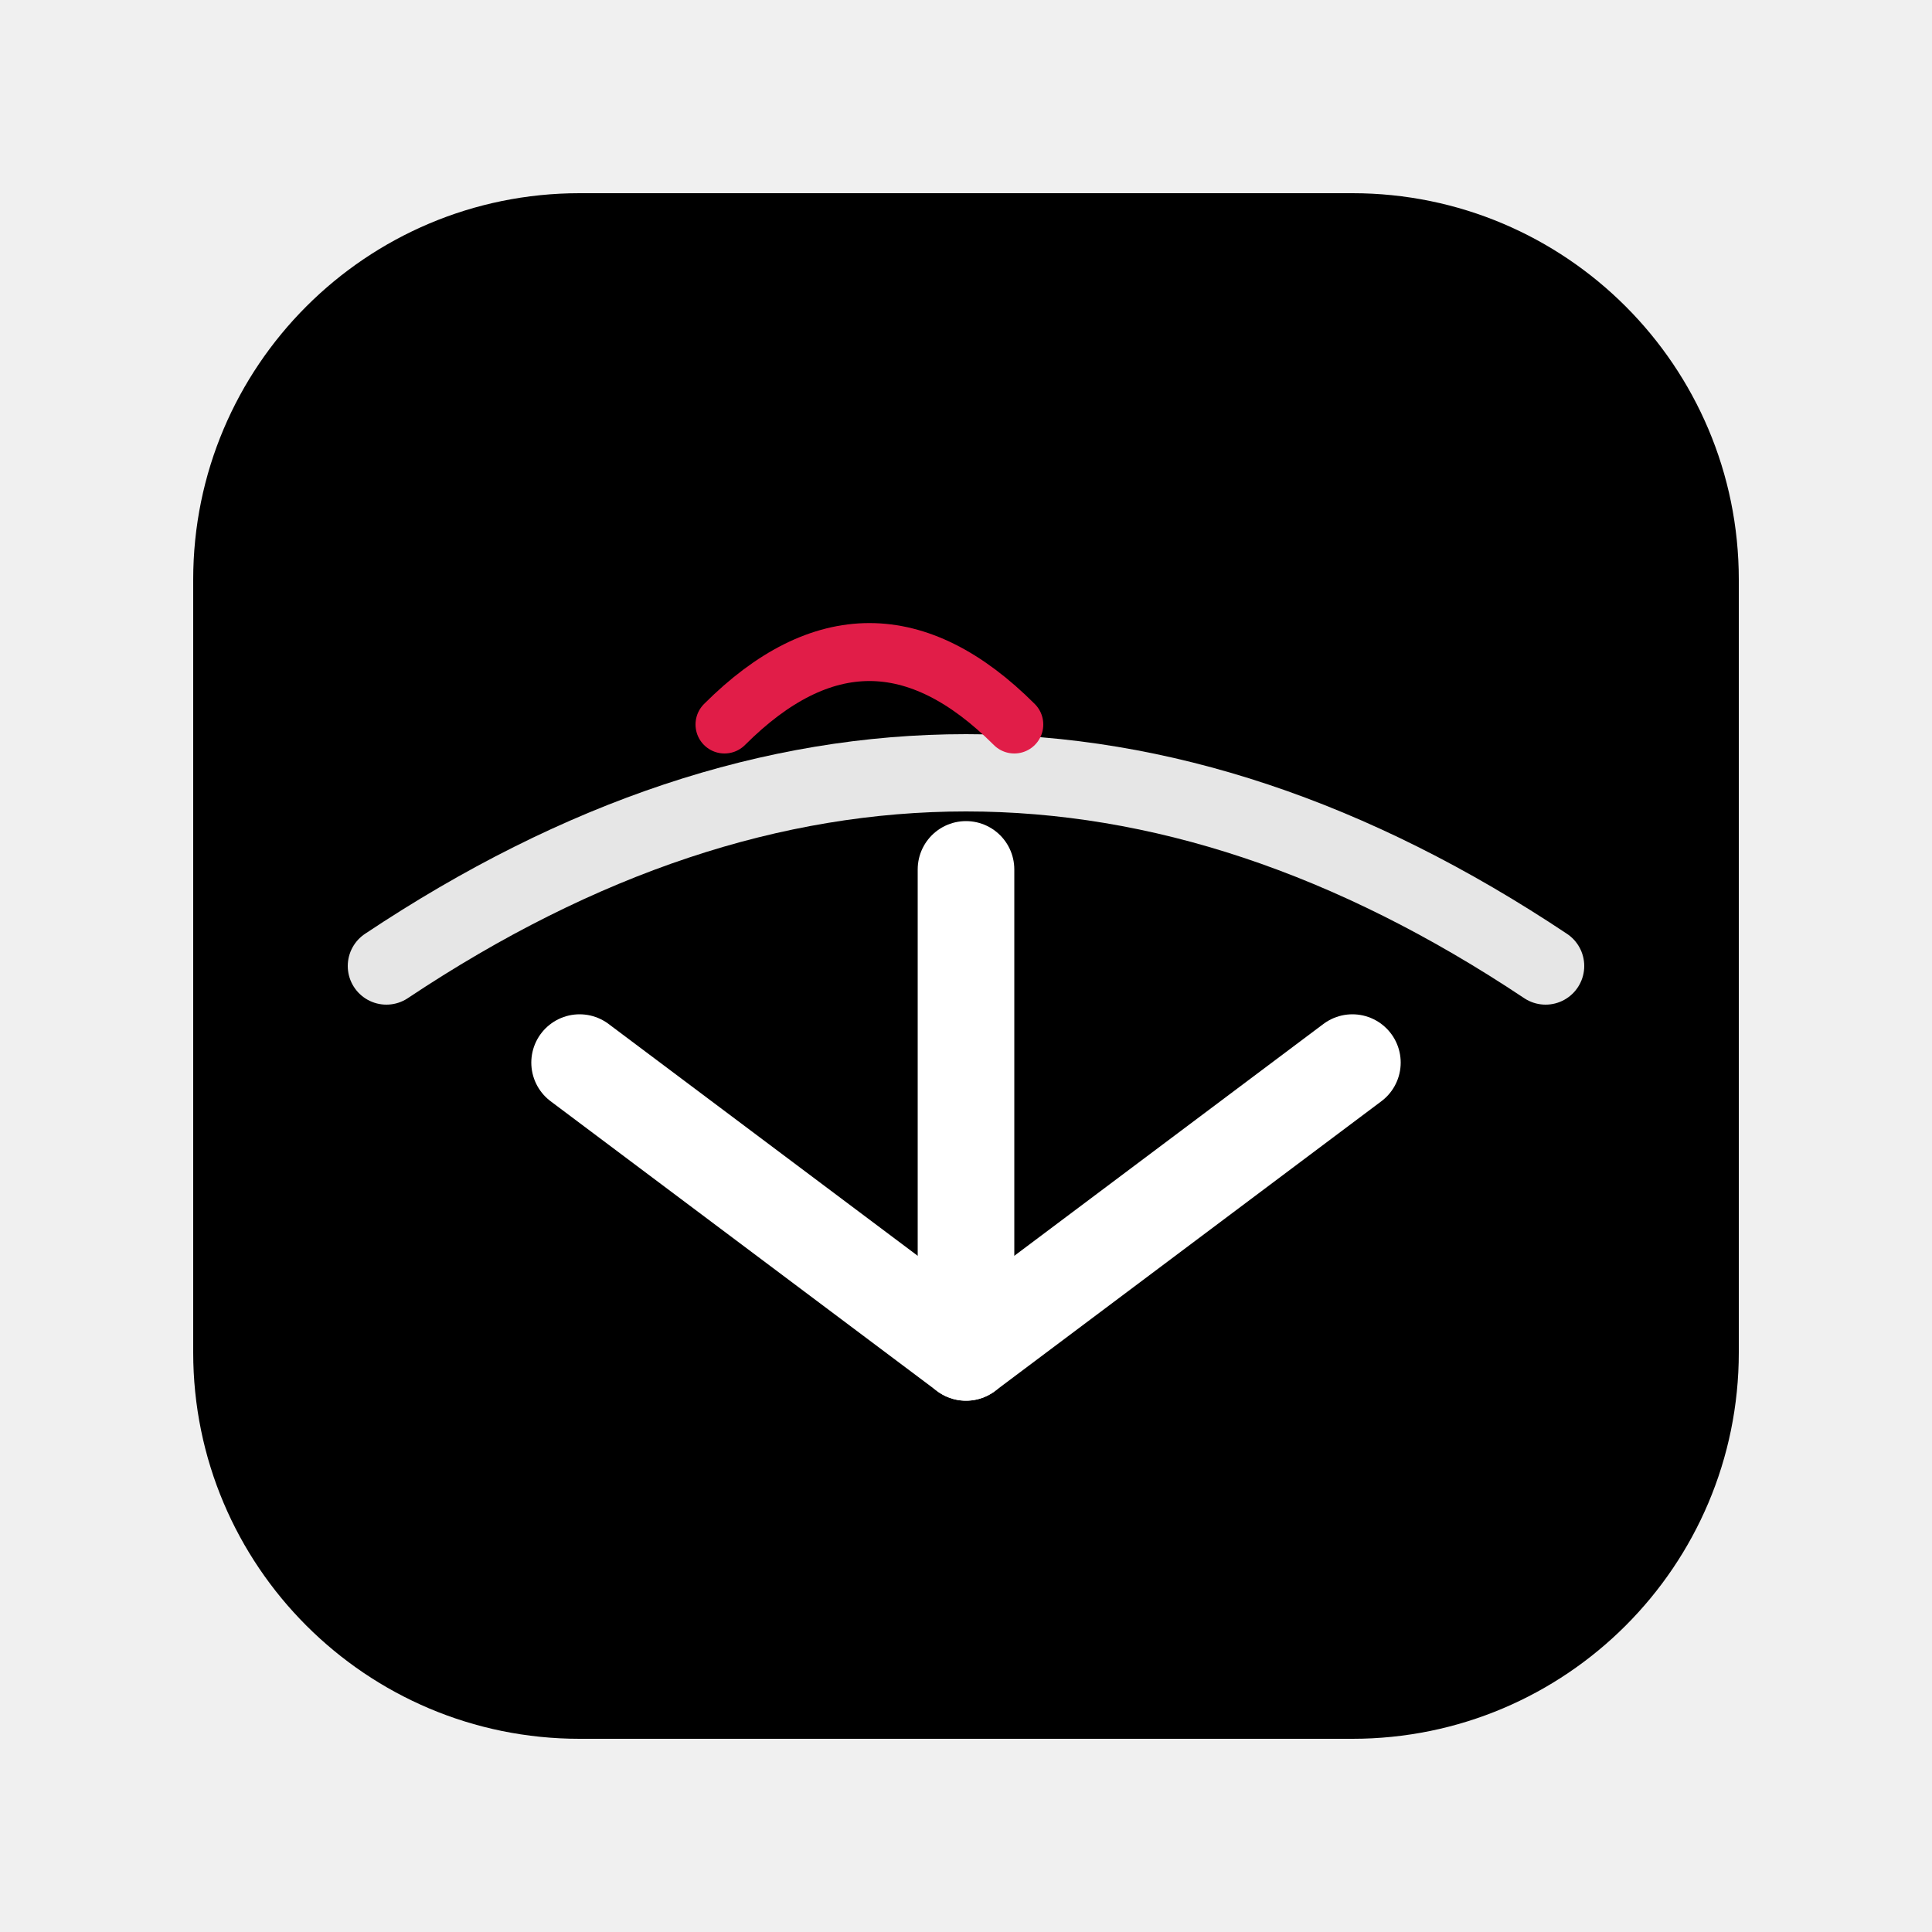
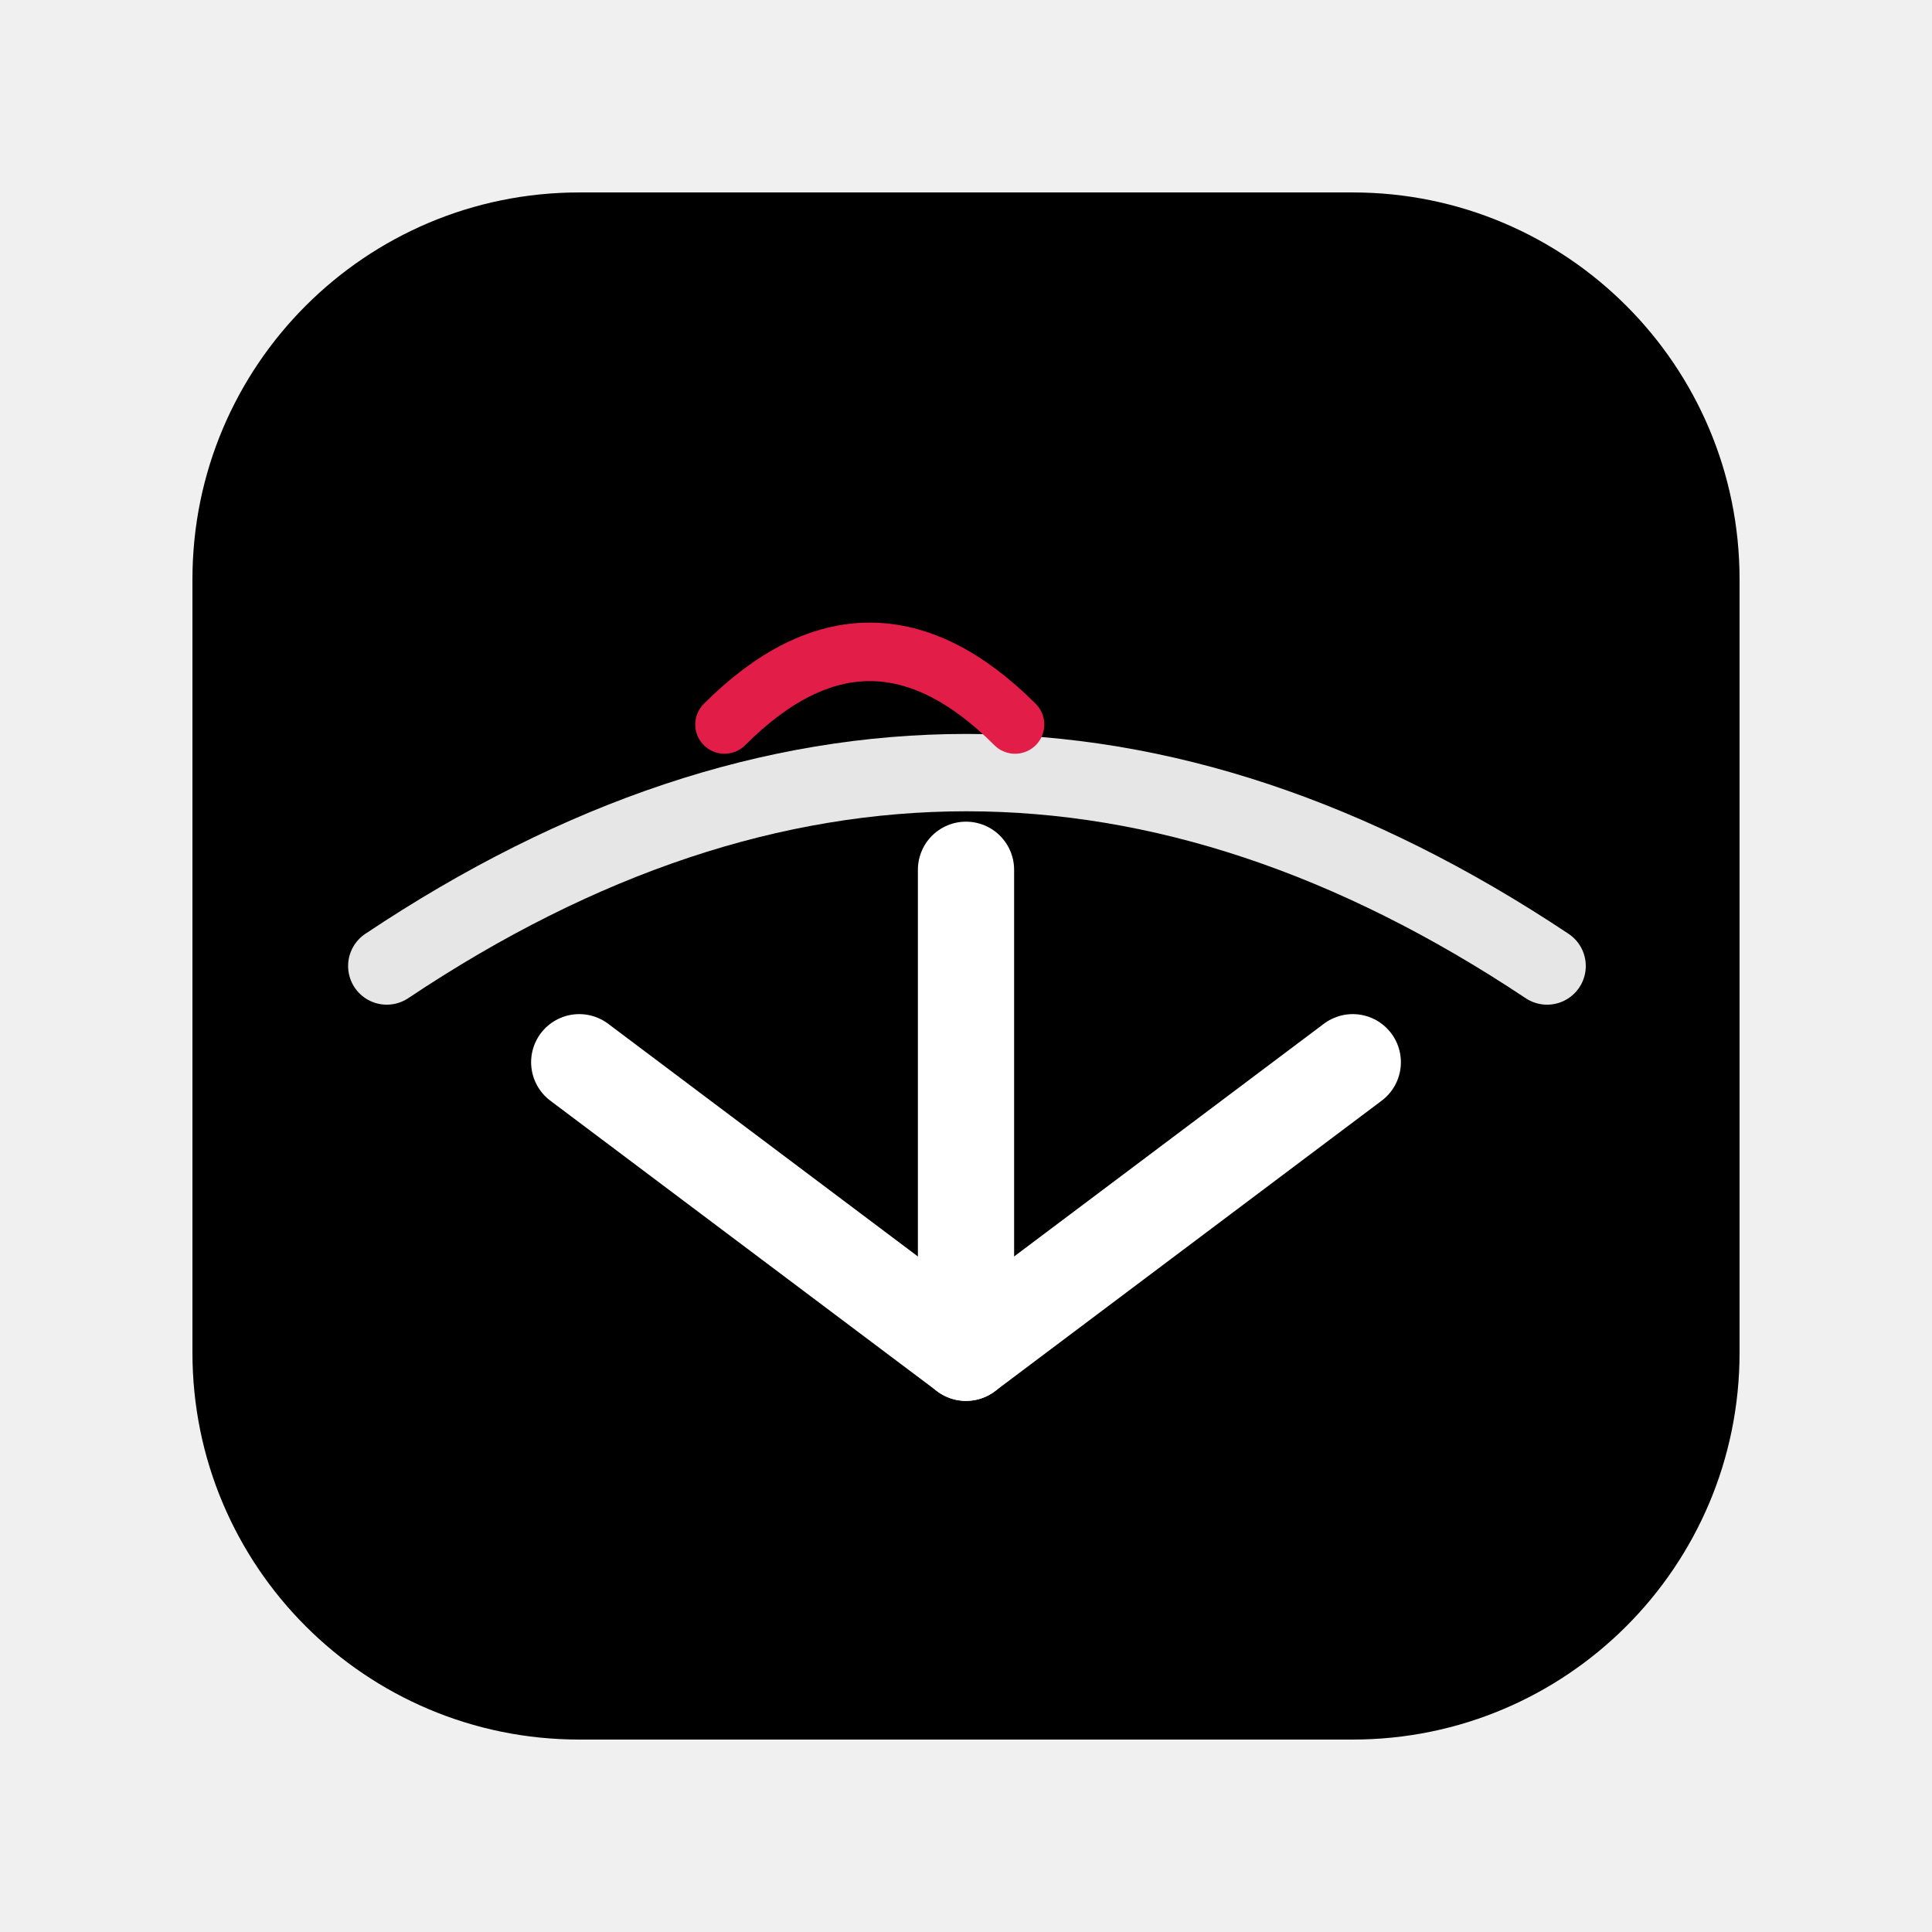
- <svg xmlns="http://www.w3.org/2000/svg" viewBox="0 0 200 200">
-   <rect x="20" y="20" width="160" height="160" rx="40" fill="#000000" />
-   <path d="M40 100 Q100 60 160 100" stroke="#FFFFFF" stroke-width="8" fill="none" stroke-linecap="round" opacity="0.9" />
-   <path d="M60 110 L100 140 L140 110" stroke="#FFFFFF" stroke-width="10" fill="none" stroke-linecap="round" stroke-linejoin="round" />
-   <line x1="100" y1="140" x2="100" y2="90" stroke="#FFFFFF" stroke-width="10" stroke-linecap="round" />
-   <path d="M75 75 Q90 60 105 75" stroke="#E11D48" stroke-width="6" fill="none" stroke-linecap="round" />
+ <svg xmlns="http://www.w3.org/2000/svg" viewBox="0 0 1024 1024" role="img" aria-labelledby="title desc">
+   <rect x="102" y="102" width="820" height="820" rx="205" fill="#000000" />
+   <path d="M205 512 Q512 307 820 512" fill="none" stroke="#FFFFFF" stroke-width="41" stroke-linecap="round" opacity="0.9" />
+   <path d="M307 563 L512 717 L717 563" fill="none" stroke="#FFFFFF" stroke-width="51" stroke-linecap="round" stroke-linejoin="round" />
+   <line x1="512" y1="717" x2="512" y2="461" stroke="#FFFFFF" stroke-width="51" stroke-linecap="round" />
+   <path d="M384 384 Q461 307 538 384" fill="none" stroke="#E11D48" stroke-width="31" stroke-linecap="round" />
</svg>
